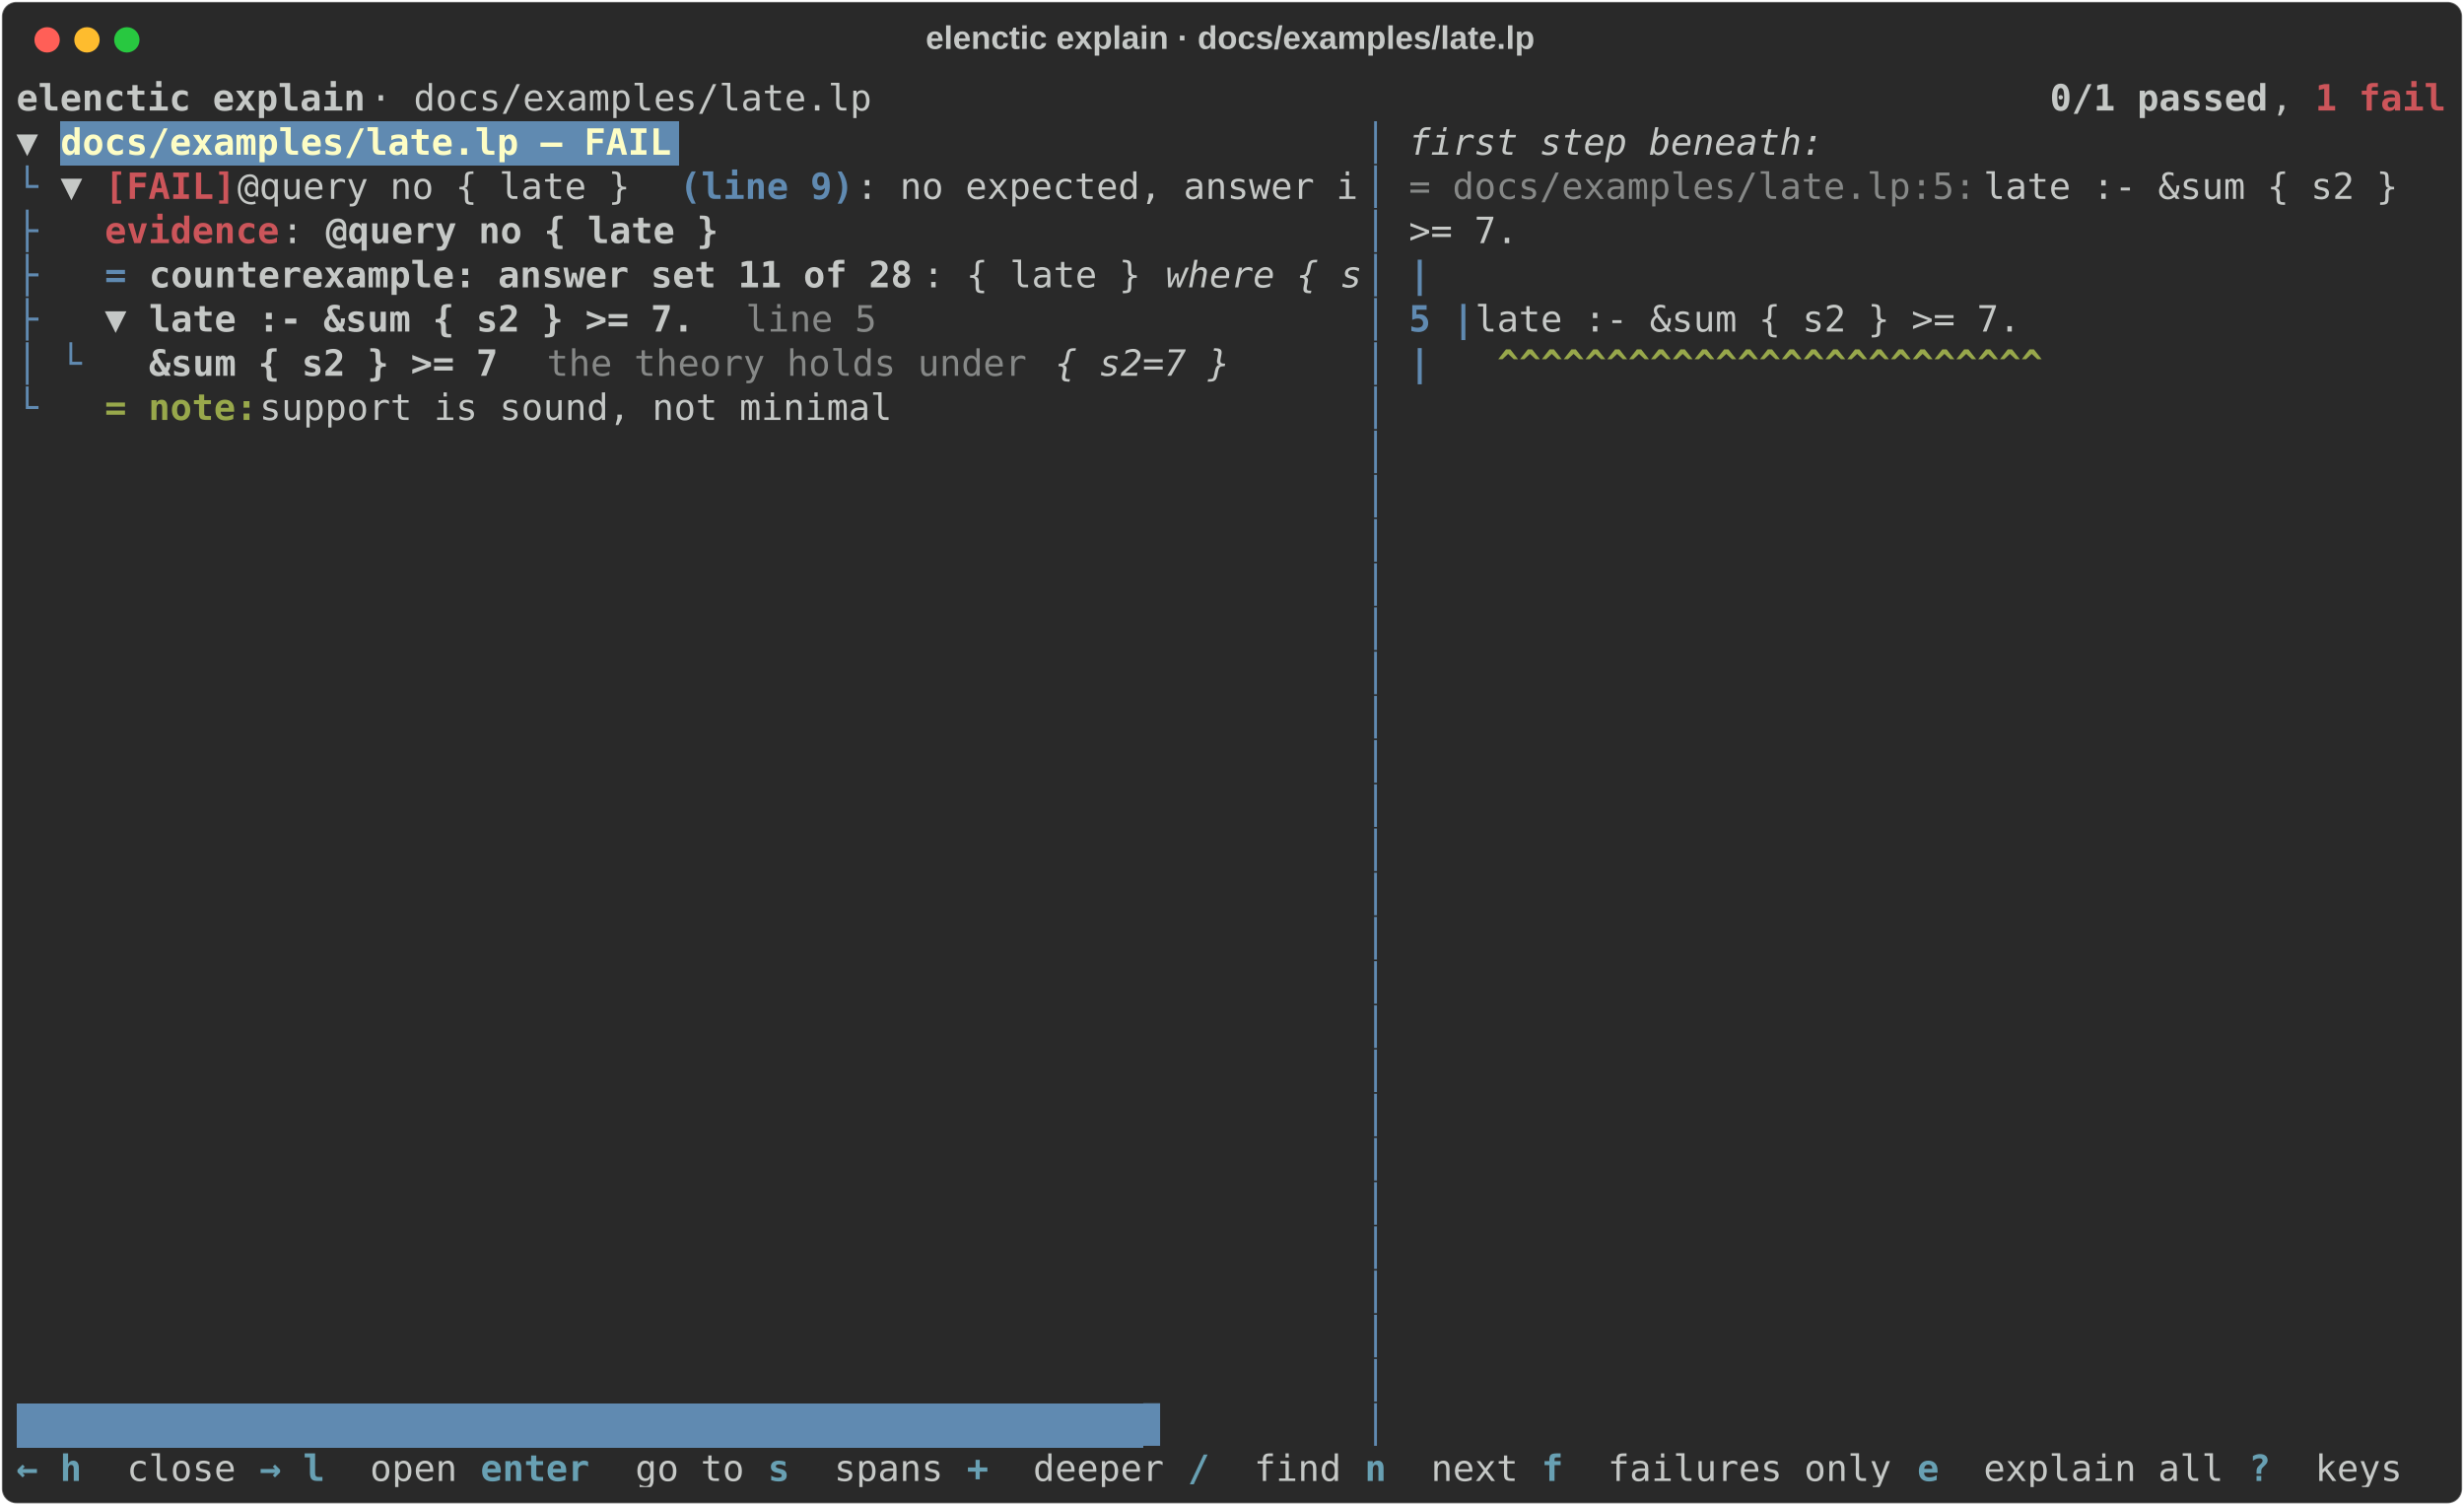
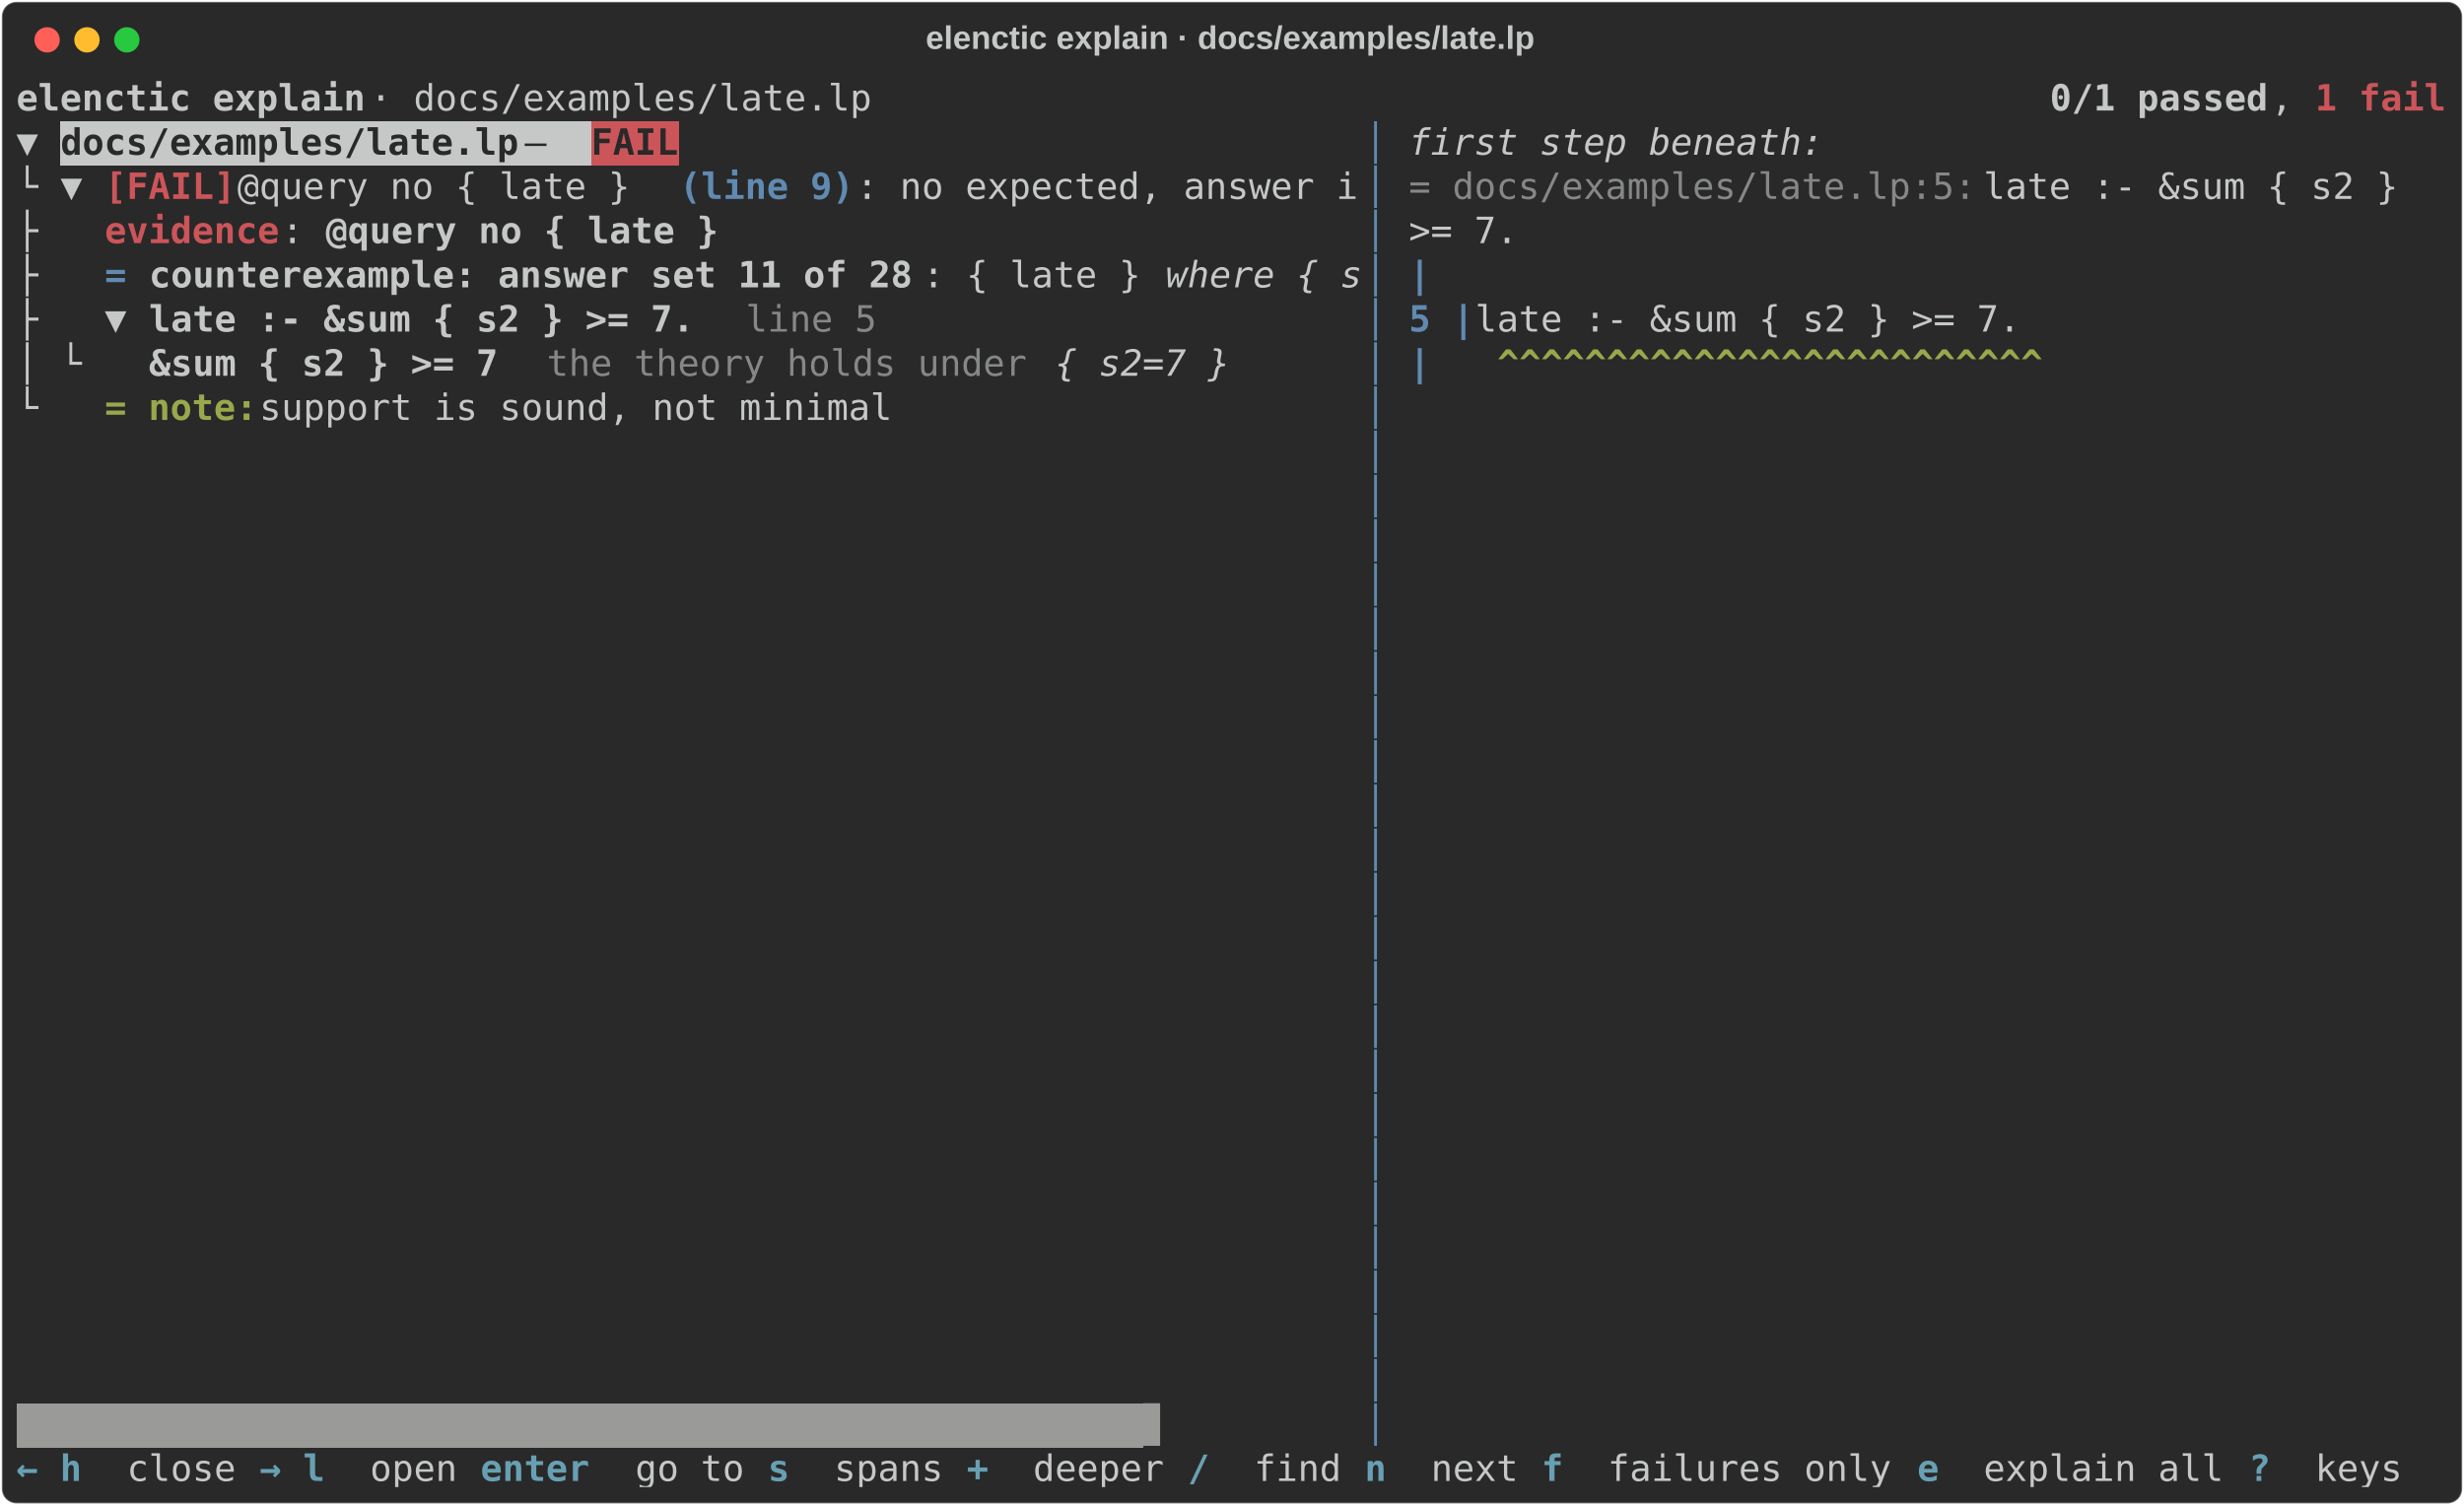
<svg xmlns="http://www.w3.org/2000/svg" class="rich-terminal" viewBox="0 0 1360 830.8">
  <style>

    @font-face {
        font-family: "Fira Code";
        src: local("FiraCode-Regular"),
                url("https://cdnjs.cloudflare.com/ajax/libs/firacode/6.2.0/woff2/FiraCode-Regular.woff2") format("woff2"),
                url("https://cdnjs.cloudflare.com/ajax/libs/firacode/6.2.0/woff/FiraCode-Regular.woff") format("woff");
        font-style: normal;
        font-weight: 400;
    }
    @font-face {
        font-family: "Fira Code";
        src: local("FiraCode-Bold"),
                url("https://cdnjs.cloudflare.com/ajax/libs/firacode/6.2.0/woff2/FiraCode-Bold.woff2") format("woff2"),
                url("https://cdnjs.cloudflare.com/ajax/libs/firacode/6.2.0/woff/FiraCode-Bold.woff") format("woff");
        font-style: bold;
        font-weight: 700;
    }

    .terminal-matrix {
        font-family: Fira Code, monospace;
        font-size: 20px;
        line-height: 24.4px;
        font-variant-east-asian: full-width;
    }

    .terminal-title {
        font-size: 18px;
        font-weight: bold;
        font-family: arial;
    }

    .terminal-r1 { fill: #c5c8c6;font-weight: bold }
.terminal-r2 { fill: #c5c8c6 }
.terminal-r3 { fill: #cc555a;font-weight: bold }
- .terminal-r4 { fill: #fdfdc5;font-weight: bold }
- .terminal-r5 { fill: #608ab1 }
- .terminal-r6 { fill: #c5c8c6;font-style: italic; }
- .terminal-r7 { fill: #608ab1;font-weight: bold }
- .terminal-r8 { fill: #868887 }
- .terminal-r9 { fill: #98a84b;font-weight: bold }
- .terminal-r10 { fill: #292929 }
- .terminal-r11 { fill: #68a0b3;font-weight: bold }
+ .terminal-r4 { fill: #292929;font-weight: bold }
+ .terminal-r5 { fill: #292929 }
+ .terminal-r6 { fill: #608ab1 }
+ .terminal-r7 { fill: #c5c8c6;font-style: italic; }
+ .terminal-r8 { fill: #608ab1;font-weight: bold }
+ .terminal-r9 { fill: #868887 }
+ .terminal-r10 { fill: #98a84b;font-weight: bold }
+ .terminal-r11 { fill: #9a9b99 }
+ .terminal-r12 { fill: #68a0b3;font-weight: bold }
    </style>
  <defs>
    <clipPath id="terminal-clip-terminal">
      <rect x="0" y="0" width="1341.0" height="779.8" />
    </clipPath>
    <clipPath id="terminal-line-0">
      <rect x="0" y="1.5" width="1342" height="24.65" />
    </clipPath>
    <clipPath id="terminal-line-1">
      <rect x="0" y="25.9" width="1342" height="24.65" />
    </clipPath>
    <clipPath id="terminal-line-2">
      <rect x="0" y="50.3" width="1342" height="24.65" />
    </clipPath>
    <clipPath id="terminal-line-3">
      <rect x="0" y="74.7" width="1342" height="24.65" />
    </clipPath>
    <clipPath id="terminal-line-4">
      <rect x="0" y="99.1" width="1342" height="24.65" />
    </clipPath>
    <clipPath id="terminal-line-5">
      <rect x="0" y="123.5" width="1342" height="24.65" />
    </clipPath>
    <clipPath id="terminal-line-6">
      <rect x="0" y="147.9" width="1342" height="24.65" />
    </clipPath>
    <clipPath id="terminal-line-7">
      <rect x="0" y="172.3" width="1342" height="24.65" />
    </clipPath>
    <clipPath id="terminal-line-8">
      <rect x="0" y="196.7" width="1342" height="24.65" />
    </clipPath>
    <clipPath id="terminal-line-9">
      <rect x="0" y="221.1" width="1342" height="24.65" />
    </clipPath>
    <clipPath id="terminal-line-10">
      <rect x="0" y="245.5" width="1342" height="24.65" />
    </clipPath>
    <clipPath id="terminal-line-11">
      <rect x="0" y="269.9" width="1342" height="24.65" />
    </clipPath>
    <clipPath id="terminal-line-12">
      <rect x="0" y="294.3" width="1342" height="24.65" />
    </clipPath>
    <clipPath id="terminal-line-13">
      <rect x="0" y="318.7" width="1342" height="24.65" />
    </clipPath>
    <clipPath id="terminal-line-14">
      <rect x="0" y="343.1" width="1342" height="24.65" />
    </clipPath>
    <clipPath id="terminal-line-15">
      <rect x="0" y="367.5" width="1342" height="24.65" />
    </clipPath>
    <clipPath id="terminal-line-16">
      <rect x="0" y="391.9" width="1342" height="24.65" />
    </clipPath>
    <clipPath id="terminal-line-17">
      <rect x="0" y="416.3" width="1342" height="24.65" />
    </clipPath>
    <clipPath id="terminal-line-18">
      <rect x="0" y="440.7" width="1342" height="24.65" />
    </clipPath>
    <clipPath id="terminal-line-19">
      <rect x="0" y="465.1" width="1342" height="24.65" />
    </clipPath>
    <clipPath id="terminal-line-20">
      <rect x="0" y="489.5" width="1342" height="24.65" />
    </clipPath>
    <clipPath id="terminal-line-21">
      <rect x="0" y="513.9" width="1342" height="24.65" />
    </clipPath>
    <clipPath id="terminal-line-22">
      <rect x="0" y="538.3" width="1342" height="24.65" />
    </clipPath>
    <clipPath id="terminal-line-23">
      <rect x="0" y="562.7" width="1342" height="24.65" />
    </clipPath>
    <clipPath id="terminal-line-24">
      <rect x="0" y="587.1" width="1342" height="24.65" />
    </clipPath>
    <clipPath id="terminal-line-25">
      <rect x="0" y="611.5" width="1342" height="24.65" />
    </clipPath>
    <clipPath id="terminal-line-26">
      <rect x="0" y="635.9" width="1342" height="24.65" />
    </clipPath>
    <clipPath id="terminal-line-27">
      <rect x="0" y="660.3" width="1342" height="24.65" />
    </clipPath>
    <clipPath id="terminal-line-28">
      <rect x="0" y="684.7" width="1342" height="24.65" />
    </clipPath>
    <clipPath id="terminal-line-29">
      <rect x="0" y="709.1" width="1342" height="24.65" />
    </clipPath>
    <clipPath id="terminal-line-30">
      <rect x="0" y="733.5" width="1342" height="24.65" />
    </clipPath>
  </defs>
  <rect fill="#292929" stroke="rgba(255,255,255,0.35)" stroke-width="1" x="1" y="1" width="1358" height="828.8" rx="8" />
  <text class="terminal-title" fill="#c5c8c6" text-anchor="middle" x="679" y="27">elenctic explain · docs/examples/late.lp</text>
  <g transform="translate(26,22)">
    <circle cx="0" cy="0" r="7" fill="#ff5f57" />
    <circle cx="22" cy="0" r="7" fill="#febc2e" />
    <circle cx="44" cy="0" r="7" fill="#28c840" />
  </g>
  <g transform="translate(9, 41)" clip-path="url(#terminal-clip-terminal)">
-     <rect fill="#608ab1" x="24.4" y="25.9" width="341.6" height="24.65" shape-rendering="crispEdges" />
-     <rect fill="#608ab1" x="0" y="733.5" width="622.2" height="24.65" shape-rendering="crispEdges" />
+     <rect fill="#c5c8c6" x="24.4" y="25.9" width="256.2" height="24.65" shape-rendering="crispEdges" />
+     <rect fill="#c5c8c6" x="280.6" y="25.9" width="36.6" height="24.65" shape-rendering="crispEdges" />
+     <rect fill="#cc555a" x="317.2" y="25.9" width="48.8" height="24.65" shape-rendering="crispEdges" />
+     <rect fill="#9a9b99" x="0" y="733.5" width="622.2" height="24.65" shape-rendering="crispEdges" />
    <g class="terminal-matrix">
      <text class="terminal-r1" x="0" y="20" textLength="195.2" clip-path="url(#terminal-line-0)">elenctic explain</text>
      <text class="terminal-r2" x="195.2" y="20" textLength="927.2" clip-path="url(#terminal-line-0)"> · docs/examples/late.lp                                                    </text>
      <text class="terminal-r1" x="1122.4" y="20" textLength="122" clip-path="url(#terminal-line-0)">0/1 passed</text>
      <text class="terminal-r2" x="1244.4" y="20" textLength="24.4" clip-path="url(#terminal-line-0)">, </text>
      <text class="terminal-r3" x="1268.8" y="20" textLength="73.2" clip-path="url(#terminal-line-0)">1 fail</text>
      <text class="terminal-r2" x="1342" y="20" textLength="12.2" clip-path="url(#terminal-line-0)">
</text>
      <text class="terminal-r2" x="0" y="44.4" textLength="24.4" clip-path="url(#terminal-line-1)">▼ </text>
-       <text class="terminal-r4" x="24.4" y="44.4" textLength="341.6" clip-path="url(#terminal-line-1)">docs/examples/late.lp — FAIL</text>
-       <text class="terminal-r5" x="744.2" y="44.4" textLength="12.2" clip-path="url(#terminal-line-1)">│</text>
-       <text class="terminal-r6" x="768.6" y="44.4" textLength="231.8" clip-path="url(#terminal-line-1)">first step beneath:</text>
+       <text class="terminal-r4" x="24.4" y="44.4" textLength="256.2" clip-path="url(#terminal-line-1)">docs/examples/late.lp</text>
+       <text class="terminal-r5" x="280.6" y="44.4" textLength="36.6" clip-path="url(#terminal-line-1)"> — </text>
+       <text class="terminal-r4" x="317.2" y="44.4" textLength="48.8" clip-path="url(#terminal-line-1)">FAIL</text>
+       <text class="terminal-r6" x="744.2" y="44.4" textLength="12.2" clip-path="url(#terminal-line-1)">│</text>
+       <text class="terminal-r7" x="768.6" y="44.4" textLength="231.8" clip-path="url(#terminal-line-1)">first step beneath:</text>
      <text class="terminal-r2" x="1342" y="44.4" textLength="12.2" clip-path="url(#terminal-line-1)">
</text>
-       <text class="terminal-r5" x="0" y="68.8" textLength="24.4" clip-path="url(#terminal-line-2)">└ </text>
+       <text class="terminal-r2" x="0" y="68.8" textLength="24.4" clip-path="url(#terminal-line-2)">└ </text>
      <text class="terminal-r2" x="24.4" y="68.8" textLength="24.4" clip-path="url(#terminal-line-2)">▼ </text>
      <text class="terminal-r3" x="48.8" y="68.8" textLength="73.2" clip-path="url(#terminal-line-2)">[FAIL]</text>
      <text class="terminal-r2" x="122" y="68.8" textLength="244" clip-path="url(#terminal-line-2)"> @query no { late } </text>
-       <text class="terminal-r7" x="366" y="68.8" textLength="97.6" clip-path="url(#terminal-line-2)">(line 9)</text>
+       <text class="terminal-r8" x="366" y="68.8" textLength="97.6" clip-path="url(#terminal-line-2)">(line 9)</text>
      <text class="terminal-r2" x="463.6" y="68.8" textLength="280.6" clip-path="url(#terminal-line-2)">: no expected, answer i</text>
-       <text class="terminal-r5" x="744.2" y="68.8" textLength="12.2" clip-path="url(#terminal-line-2)">│</text>
-       <text class="terminal-r8" x="768.6" y="68.8" textLength="317.2" clip-path="url(#terminal-line-2)">= docs/examples/late.lp:5:</text>
+       <text class="terminal-r6" x="744.2" y="68.8" textLength="12.2" clip-path="url(#terminal-line-2)">│</text>
+       <text class="terminal-r9" x="768.6" y="68.8" textLength="317.2" clip-path="url(#terminal-line-2)">= docs/examples/late.lp:5:</text>
      <text class="terminal-r2" x="1085.8" y="68.8" textLength="244" clip-path="url(#terminal-line-2)"> late :- &amp;sum { s2 }</text>
      <text class="terminal-r2" x="1342" y="68.8" textLength="12.2" clip-path="url(#terminal-line-2)">
</text>
-       <text class="terminal-r5" x="0" y="93.2" textLength="48.8" clip-path="url(#terminal-line-3)">  ├ </text>
+       <text class="terminal-r2" x="0" y="93.2" textLength="48.8" clip-path="url(#terminal-line-3)">  ├ </text>
      <text class="terminal-r3" x="48.8" y="93.2" textLength="97.6" clip-path="url(#terminal-line-3)">evidence</text>
      <text class="terminal-r2" x="146.4" y="93.2" textLength="24.4" clip-path="url(#terminal-line-3)">: </text>
      <text class="terminal-r1" x="170.8" y="93.2" textLength="219.6" clip-path="url(#terminal-line-3)">@query no { late }</text>
-       <text class="terminal-r5" x="744.2" y="93.2" textLength="12.2" clip-path="url(#terminal-line-3)">│</text>
+       <text class="terminal-r6" x="744.2" y="93.2" textLength="12.2" clip-path="url(#terminal-line-3)">│</text>
      <text class="terminal-r2" x="768.6" y="93.2" textLength="61" clip-path="url(#terminal-line-3)">&gt;= 7.</text>
      <text class="terminal-r2" x="1342" y="93.2" textLength="12.2" clip-path="url(#terminal-line-3)">
</text>
-       <text class="terminal-r5" x="0" y="117.6" textLength="48.8" clip-path="url(#terminal-line-4)">  ├ </text>
-       <text class="terminal-r7" x="48.8" y="117.6" textLength="12.2" clip-path="url(#terminal-line-4)">=</text>
+       <text class="terminal-r2" x="0" y="117.6" textLength="48.8" clip-path="url(#terminal-line-4)">  ├ </text>
+       <text class="terminal-r8" x="48.8" y="117.6" textLength="12.2" clip-path="url(#terminal-line-4)">=</text>
      <text class="terminal-r1" x="73.2" y="117.6" textLength="427" clip-path="url(#terminal-line-4)">counterexample: answer set 11 of 28</text>
      <text class="terminal-r2" x="500.2" y="117.6" textLength="134.2" clip-path="url(#terminal-line-4)">: { late } </text>
-       <text class="terminal-r6" x="634.4" y="117.6" textLength="109.8" clip-path="url(#terminal-line-4)">where { s</text>
-       <text class="terminal-r5" x="744.2" y="117.6" textLength="12.2" clip-path="url(#terminal-line-4)">│</text>
-       <text class="terminal-r7" x="768.6" y="117.6" textLength="36.6" clip-path="url(#terminal-line-4)">  |</text>
+       <text class="terminal-r7" x="634.4" y="117.6" textLength="109.8" clip-path="url(#terminal-line-4)">where { s</text>
+       <text class="terminal-r6" x="744.2" y="117.6" textLength="12.2" clip-path="url(#terminal-line-4)">│</text>
+       <text class="terminal-r8" x="768.6" y="117.6" textLength="36.6" clip-path="url(#terminal-line-4)">  |</text>
      <text class="terminal-r2" x="1342" y="117.6" textLength="12.2" clip-path="url(#terminal-line-4)">
</text>
-       <text class="terminal-r5" x="0" y="142" textLength="48.8" clip-path="url(#terminal-line-5)">  ├ </text>
+       <text class="terminal-r2" x="0" y="142" textLength="48.8" clip-path="url(#terminal-line-5)">  ├ </text>
      <text class="terminal-r2" x="48.8" y="142" textLength="24.4" clip-path="url(#terminal-line-5)">▼ </text>
      <text class="terminal-r1" x="73.2" y="142" textLength="305" clip-path="url(#terminal-line-5)">late :- &amp;sum { s2 } &gt;= 7.</text>
-       <text class="terminal-r8" x="402.6" y="142" textLength="73.2" clip-path="url(#terminal-line-5)">line 5</text>
-       <text class="terminal-r5" x="744.2" y="142" textLength="12.2" clip-path="url(#terminal-line-5)">│</text>
-       <text class="terminal-r7" x="768.6" y="142" textLength="36.6" clip-path="url(#terminal-line-5)">5 |</text>
+       <text class="terminal-r9" x="402.6" y="142" textLength="73.2" clip-path="url(#terminal-line-5)">line 5</text>
+       <text class="terminal-r6" x="744.2" y="142" textLength="12.2" clip-path="url(#terminal-line-5)">│</text>
+       <text class="terminal-r8" x="768.6" y="142" textLength="36.6" clip-path="url(#terminal-line-5)">5 |</text>
      <text class="terminal-r2" x="805.2" y="142" textLength="317.2" clip-path="url(#terminal-line-5)"> late :- &amp;sum { s2 } &gt;= 7.</text>
      <text class="terminal-r2" x="1342" y="142" textLength="12.2" clip-path="url(#terminal-line-5)">
</text>
-       <text class="terminal-r5" x="0" y="166.4" textLength="73.2" clip-path="url(#terminal-line-6)">  │ └ </text>
+       <text class="terminal-r2" x="0" y="166.4" textLength="73.2" clip-path="url(#terminal-line-6)">  │ └ </text>
      <text class="terminal-r1" x="73.2" y="166.4" textLength="195.2" clip-path="url(#terminal-line-6)">&amp;sum { s2 } &gt;= 7</text>
-       <text class="terminal-r8" x="292.8" y="166.4" textLength="268.4" clip-path="url(#terminal-line-6)">the theory holds under</text>
-       <text class="terminal-r6" x="573.4" y="166.4" textLength="97.6" clip-path="url(#terminal-line-6)">{ s2=7 }</text>
-       <text class="terminal-r5" x="744.2" y="166.4" textLength="12.2" clip-path="url(#terminal-line-6)">│</text>
-       <text class="terminal-r7" x="768.6" y="166.4" textLength="36.6" clip-path="url(#terminal-line-6)">  |</text>
-       <text class="terminal-r9" x="817.4" y="166.4" textLength="305" clip-path="url(#terminal-line-6)">^^^^^^^^^^^^^^^^^^^^^^^^^</text>
+       <text class="terminal-r9" x="292.8" y="166.4" textLength="268.4" clip-path="url(#terminal-line-6)">the theory holds under</text>
+       <text class="terminal-r7" x="573.4" y="166.4" textLength="97.6" clip-path="url(#terminal-line-6)">{ s2=7 }</text>
+       <text class="terminal-r6" x="744.2" y="166.4" textLength="12.2" clip-path="url(#terminal-line-6)">│</text>
+       <text class="terminal-r8" x="768.6" y="166.4" textLength="36.6" clip-path="url(#terminal-line-6)">  |</text>
+       <text class="terminal-r10" x="817.4" y="166.4" textLength="305" clip-path="url(#terminal-line-6)">^^^^^^^^^^^^^^^^^^^^^^^^^</text>
      <text class="terminal-r2" x="1342" y="166.4" textLength="12.2" clip-path="url(#terminal-line-6)">
</text>
-       <text class="terminal-r5" x="0" y="190.8" textLength="48.8" clip-path="url(#terminal-line-7)">  └ </text>
-       <text class="terminal-r9" x="48.8" y="190.8" textLength="85.4" clip-path="url(#terminal-line-7)">= note:</text>
+       <text class="terminal-r2" x="0" y="190.8" textLength="48.8" clip-path="url(#terminal-line-7)">  └ </text>
+       <text class="terminal-r10" x="48.8" y="190.8" textLength="85.4" clip-path="url(#terminal-line-7)">= note:</text>
      <text class="terminal-r2" x="134.2" y="190.8" textLength="366" clip-path="url(#terminal-line-7)"> support is sound, not minimal</text>
-       <text class="terminal-r5" x="744.2" y="190.8" textLength="12.2" clip-path="url(#terminal-line-7)">│</text>
+       <text class="terminal-r6" x="744.2" y="190.8" textLength="12.2" clip-path="url(#terminal-line-7)">│</text>
      <text class="terminal-r2" x="1342" y="190.8" textLength="12.2" clip-path="url(#terminal-line-7)">
</text>
-       <text class="terminal-r5" x="744.2" y="215.2" textLength="12.2" clip-path="url(#terminal-line-8)">│</text>
+       <text class="terminal-r6" x="744.2" y="215.2" textLength="12.2" clip-path="url(#terminal-line-8)">│</text>
      <text class="terminal-r2" x="1342" y="215.2" textLength="12.2" clip-path="url(#terminal-line-8)">
</text>
-       <text class="terminal-r5" x="744.2" y="239.6" textLength="12.2" clip-path="url(#terminal-line-9)">│</text>
+       <text class="terminal-r6" x="744.2" y="239.6" textLength="12.2" clip-path="url(#terminal-line-9)">│</text>
      <text class="terminal-r2" x="1342" y="239.6" textLength="12.2" clip-path="url(#terminal-line-9)">
</text>
-       <text class="terminal-r5" x="744.2" y="264" textLength="12.2" clip-path="url(#terminal-line-10)">│</text>
+       <text class="terminal-r6" x="744.2" y="264" textLength="12.2" clip-path="url(#terminal-line-10)">│</text>
      <text class="terminal-r2" x="1342" y="264" textLength="12.2" clip-path="url(#terminal-line-10)">
</text>
-       <text class="terminal-r5" x="744.2" y="288.4" textLength="12.2" clip-path="url(#terminal-line-11)">│</text>
+       <text class="terminal-r6" x="744.2" y="288.4" textLength="12.2" clip-path="url(#terminal-line-11)">│</text>
      <text class="terminal-r2" x="1342" y="288.4" textLength="12.2" clip-path="url(#terminal-line-11)">
</text>
-       <text class="terminal-r5" x="744.2" y="312.8" textLength="12.2" clip-path="url(#terminal-line-12)">│</text>
+       <text class="terminal-r6" x="744.2" y="312.8" textLength="12.2" clip-path="url(#terminal-line-12)">│</text>
      <text class="terminal-r2" x="1342" y="312.8" textLength="12.2" clip-path="url(#terminal-line-12)">
</text>
-       <text class="terminal-r5" x="744.2" y="337.2" textLength="12.2" clip-path="url(#terminal-line-13)">│</text>
+       <text class="terminal-r6" x="744.2" y="337.2" textLength="12.2" clip-path="url(#terminal-line-13)">│</text>
      <text class="terminal-r2" x="1342" y="337.2" textLength="12.2" clip-path="url(#terminal-line-13)">
</text>
-       <text class="terminal-r5" x="744.2" y="361.6" textLength="12.2" clip-path="url(#terminal-line-14)">│</text>
+       <text class="terminal-r6" x="744.2" y="361.6" textLength="12.2" clip-path="url(#terminal-line-14)">│</text>
      <text class="terminal-r2" x="1342" y="361.6" textLength="12.2" clip-path="url(#terminal-line-14)">
</text>
-       <text class="terminal-r5" x="744.2" y="386" textLength="12.2" clip-path="url(#terminal-line-15)">│</text>
+       <text class="terminal-r6" x="744.2" y="386" textLength="12.2" clip-path="url(#terminal-line-15)">│</text>
      <text class="terminal-r2" x="1342" y="386" textLength="12.2" clip-path="url(#terminal-line-15)">
</text>
-       <text class="terminal-r5" x="744.2" y="410.4" textLength="12.2" clip-path="url(#terminal-line-16)">│</text>
+       <text class="terminal-r6" x="744.2" y="410.4" textLength="12.2" clip-path="url(#terminal-line-16)">│</text>
      <text class="terminal-r2" x="1342" y="410.4" textLength="12.2" clip-path="url(#terminal-line-16)">
</text>
-       <text class="terminal-r5" x="744.2" y="434.8" textLength="12.2" clip-path="url(#terminal-line-17)">│</text>
+       <text class="terminal-r6" x="744.2" y="434.8" textLength="12.2" clip-path="url(#terminal-line-17)">│</text>
      <text class="terminal-r2" x="1342" y="434.8" textLength="12.2" clip-path="url(#terminal-line-17)">
</text>
-       <text class="terminal-r5" x="744.2" y="459.2" textLength="12.2" clip-path="url(#terminal-line-18)">│</text>
+       <text class="terminal-r6" x="744.2" y="459.2" textLength="12.2" clip-path="url(#terminal-line-18)">│</text>
      <text class="terminal-r2" x="1342" y="459.2" textLength="12.2" clip-path="url(#terminal-line-18)">
</text>
-       <text class="terminal-r5" x="744.2" y="483.6" textLength="12.2" clip-path="url(#terminal-line-19)">│</text>
+       <text class="terminal-r6" x="744.2" y="483.6" textLength="12.2" clip-path="url(#terminal-line-19)">│</text>
      <text class="terminal-r2" x="1342" y="483.6" textLength="12.2" clip-path="url(#terminal-line-19)">
</text>
-       <text class="terminal-r5" x="744.2" y="508" textLength="12.2" clip-path="url(#terminal-line-20)">│</text>
+       <text class="terminal-r6" x="744.2" y="508" textLength="12.2" clip-path="url(#terminal-line-20)">│</text>
      <text class="terminal-r2" x="1342" y="508" textLength="12.2" clip-path="url(#terminal-line-20)">
</text>
-       <text class="terminal-r5" x="744.2" y="532.4" textLength="12.2" clip-path="url(#terminal-line-21)">│</text>
+       <text class="terminal-r6" x="744.2" y="532.4" textLength="12.2" clip-path="url(#terminal-line-21)">│</text>
      <text class="terminal-r2" x="1342" y="532.4" textLength="12.2" clip-path="url(#terminal-line-21)">
</text>
-       <text class="terminal-r5" x="744.2" y="556.8" textLength="12.2" clip-path="url(#terminal-line-22)">│</text>
+       <text class="terminal-r6" x="744.2" y="556.8" textLength="12.2" clip-path="url(#terminal-line-22)">│</text>
      <text class="terminal-r2" x="1342" y="556.8" textLength="12.2" clip-path="url(#terminal-line-22)">
</text>
-       <text class="terminal-r5" x="744.2" y="581.2" textLength="12.2" clip-path="url(#terminal-line-23)">│</text>
+       <text class="terminal-r6" x="744.2" y="581.2" textLength="12.2" clip-path="url(#terminal-line-23)">│</text>
      <text class="terminal-r2" x="1342" y="581.2" textLength="12.2" clip-path="url(#terminal-line-23)">
</text>
-       <text class="terminal-r5" x="744.2" y="605.6" textLength="12.2" clip-path="url(#terminal-line-24)">│</text>
+       <text class="terminal-r6" x="744.2" y="605.6" textLength="12.2" clip-path="url(#terminal-line-24)">│</text>
      <text class="terminal-r2" x="1342" y="605.6" textLength="12.2" clip-path="url(#terminal-line-24)">
</text>
-       <text class="terminal-r5" x="744.2" y="630" textLength="12.2" clip-path="url(#terminal-line-25)">│</text>
+       <text class="terminal-r6" x="744.2" y="630" textLength="12.2" clip-path="url(#terminal-line-25)">│</text>
      <text class="terminal-r2" x="1342" y="630" textLength="12.2" clip-path="url(#terminal-line-25)">
</text>
-       <text class="terminal-r5" x="744.2" y="654.4" textLength="12.2" clip-path="url(#terminal-line-26)">│</text>
+       <text class="terminal-r6" x="744.2" y="654.4" textLength="12.2" clip-path="url(#terminal-line-26)">│</text>
      <text class="terminal-r2" x="1342" y="654.4" textLength="12.2" clip-path="url(#terminal-line-26)">
</text>
-       <text class="terminal-r5" x="744.2" y="678.8" textLength="12.2" clip-path="url(#terminal-line-27)">│</text>
+       <text class="terminal-r6" x="744.2" y="678.8" textLength="12.2" clip-path="url(#terminal-line-27)">│</text>
      <text class="terminal-r2" x="1342" y="678.8" textLength="12.2" clip-path="url(#terminal-line-27)">
</text>
-       <text class="terminal-r5" x="744.2" y="703.2" textLength="12.2" clip-path="url(#terminal-line-28)">│</text>
+       <text class="terminal-r6" x="744.2" y="703.2" textLength="12.2" clip-path="url(#terminal-line-28)">│</text>
      <text class="terminal-r2" x="1342" y="703.2" textLength="12.2" clip-path="url(#terminal-line-28)">
</text>
-       <text class="terminal-r5" x="744.2" y="727.6" textLength="12.2" clip-path="url(#terminal-line-29)">│</text>
+       <text class="terminal-r6" x="744.2" y="727.6" textLength="12.2" clip-path="url(#terminal-line-29)">│</text>
      <text class="terminal-r2" x="1342" y="727.6" textLength="12.2" clip-path="url(#terminal-line-29)">
</text>
-       <text class="terminal-r5" x="622.2" y="752" textLength="12.2" clip-path="url(#terminal-line-30)">▊</text>
-       <text class="terminal-r5" x="744.2" y="752" textLength="12.2" clip-path="url(#terminal-line-30)">│</text>
+       <text class="terminal-r11" x="622.2" y="752" textLength="12.2" clip-path="url(#terminal-line-30)">▊</text>
+       <text class="terminal-r6" x="744.2" y="752" textLength="12.2" clip-path="url(#terminal-line-30)">│</text>
      <text class="terminal-r2" x="1342" y="752" textLength="12.2" clip-path="url(#terminal-line-30)">
</text>
-       <text class="terminal-r11" x="0" y="776.4" textLength="61" clip-path="url(#terminal-line-31)"> ← h </text>
+       <text class="terminal-r12" x="0" y="776.4" textLength="61" clip-path="url(#terminal-line-31)"> ← h </text>
      <text class="terminal-r2" x="61" y="776.4" textLength="73.2" clip-path="url(#terminal-line-31)">close </text>
-       <text class="terminal-r11" x="134.2" y="776.4" textLength="61" clip-path="url(#terminal-line-31)"> → l </text>
+       <text class="terminal-r12" x="134.2" y="776.4" textLength="61" clip-path="url(#terminal-line-31)"> → l </text>
      <text class="terminal-r2" x="195.2" y="776.4" textLength="61" clip-path="url(#terminal-line-31)">open </text>
-       <text class="terminal-r11" x="256.2" y="776.4" textLength="85.4" clip-path="url(#terminal-line-31)"> enter </text>
+       <text class="terminal-r12" x="256.2" y="776.4" textLength="85.4" clip-path="url(#terminal-line-31)"> enter </text>
      <text class="terminal-r2" x="341.6" y="776.4" textLength="73.2" clip-path="url(#terminal-line-31)">go to </text>
-       <text class="terminal-r11" x="414.8" y="776.4" textLength="36.6" clip-path="url(#terminal-line-31)"> s </text>
+       <text class="terminal-r12" x="414.8" y="776.4" textLength="36.6" clip-path="url(#terminal-line-31)"> s </text>
      <text class="terminal-r2" x="451.4" y="776.4" textLength="73.2" clip-path="url(#terminal-line-31)">spans </text>
-       <text class="terminal-r11" x="524.6" y="776.4" textLength="36.6" clip-path="url(#terminal-line-31)"> + </text>
+       <text class="terminal-r12" x="524.6" y="776.4" textLength="36.6" clip-path="url(#terminal-line-31)"> + </text>
      <text class="terminal-r2" x="561.2" y="776.4" textLength="85.4" clip-path="url(#terminal-line-31)">deeper </text>
-       <text class="terminal-r11" x="646.6" y="776.4" textLength="36.6" clip-path="url(#terminal-line-31)"> / </text>
+       <text class="terminal-r12" x="646.6" y="776.4" textLength="36.6" clip-path="url(#terminal-line-31)"> / </text>
      <text class="terminal-r2" x="683.2" y="776.4" textLength="61" clip-path="url(#terminal-line-31)">find </text>
-       <text class="terminal-r11" x="744.2" y="776.4" textLength="36.6" clip-path="url(#terminal-line-31)"> n </text>
+       <text class="terminal-r12" x="744.2" y="776.4" textLength="36.6" clip-path="url(#terminal-line-31)"> n </text>
      <text class="terminal-r2" x="780.8" y="776.4" textLength="61" clip-path="url(#terminal-line-31)">next </text>
-       <text class="terminal-r11" x="841.8" y="776.4" textLength="36.6" clip-path="url(#terminal-line-31)"> f </text>
+       <text class="terminal-r12" x="841.8" y="776.4" textLength="36.6" clip-path="url(#terminal-line-31)"> f </text>
      <text class="terminal-r2" x="878.4" y="776.4" textLength="170.8" clip-path="url(#terminal-line-31)">failures only </text>
-       <text class="terminal-r11" x="1049.2" y="776.4" textLength="36.6" clip-path="url(#terminal-line-31)"> e </text>
+       <text class="terminal-r12" x="1049.2" y="776.4" textLength="36.6" clip-path="url(#terminal-line-31)"> e </text>
      <text class="terminal-r2" x="1085.8" y="776.4" textLength="146.4" clip-path="url(#terminal-line-31)">explain all </text>
-       <text class="terminal-r11" x="1232.2" y="776.4" textLength="36.6" clip-path="url(#terminal-line-31)"> ? </text>
+       <text class="terminal-r12" x="1232.2" y="776.4" textLength="36.6" clip-path="url(#terminal-line-31)"> ? </text>
      <text class="terminal-r2" x="1268.8" y="776.4" textLength="61" clip-path="url(#terminal-line-31)">keys </text>
    </g>
  </g>
</svg>
